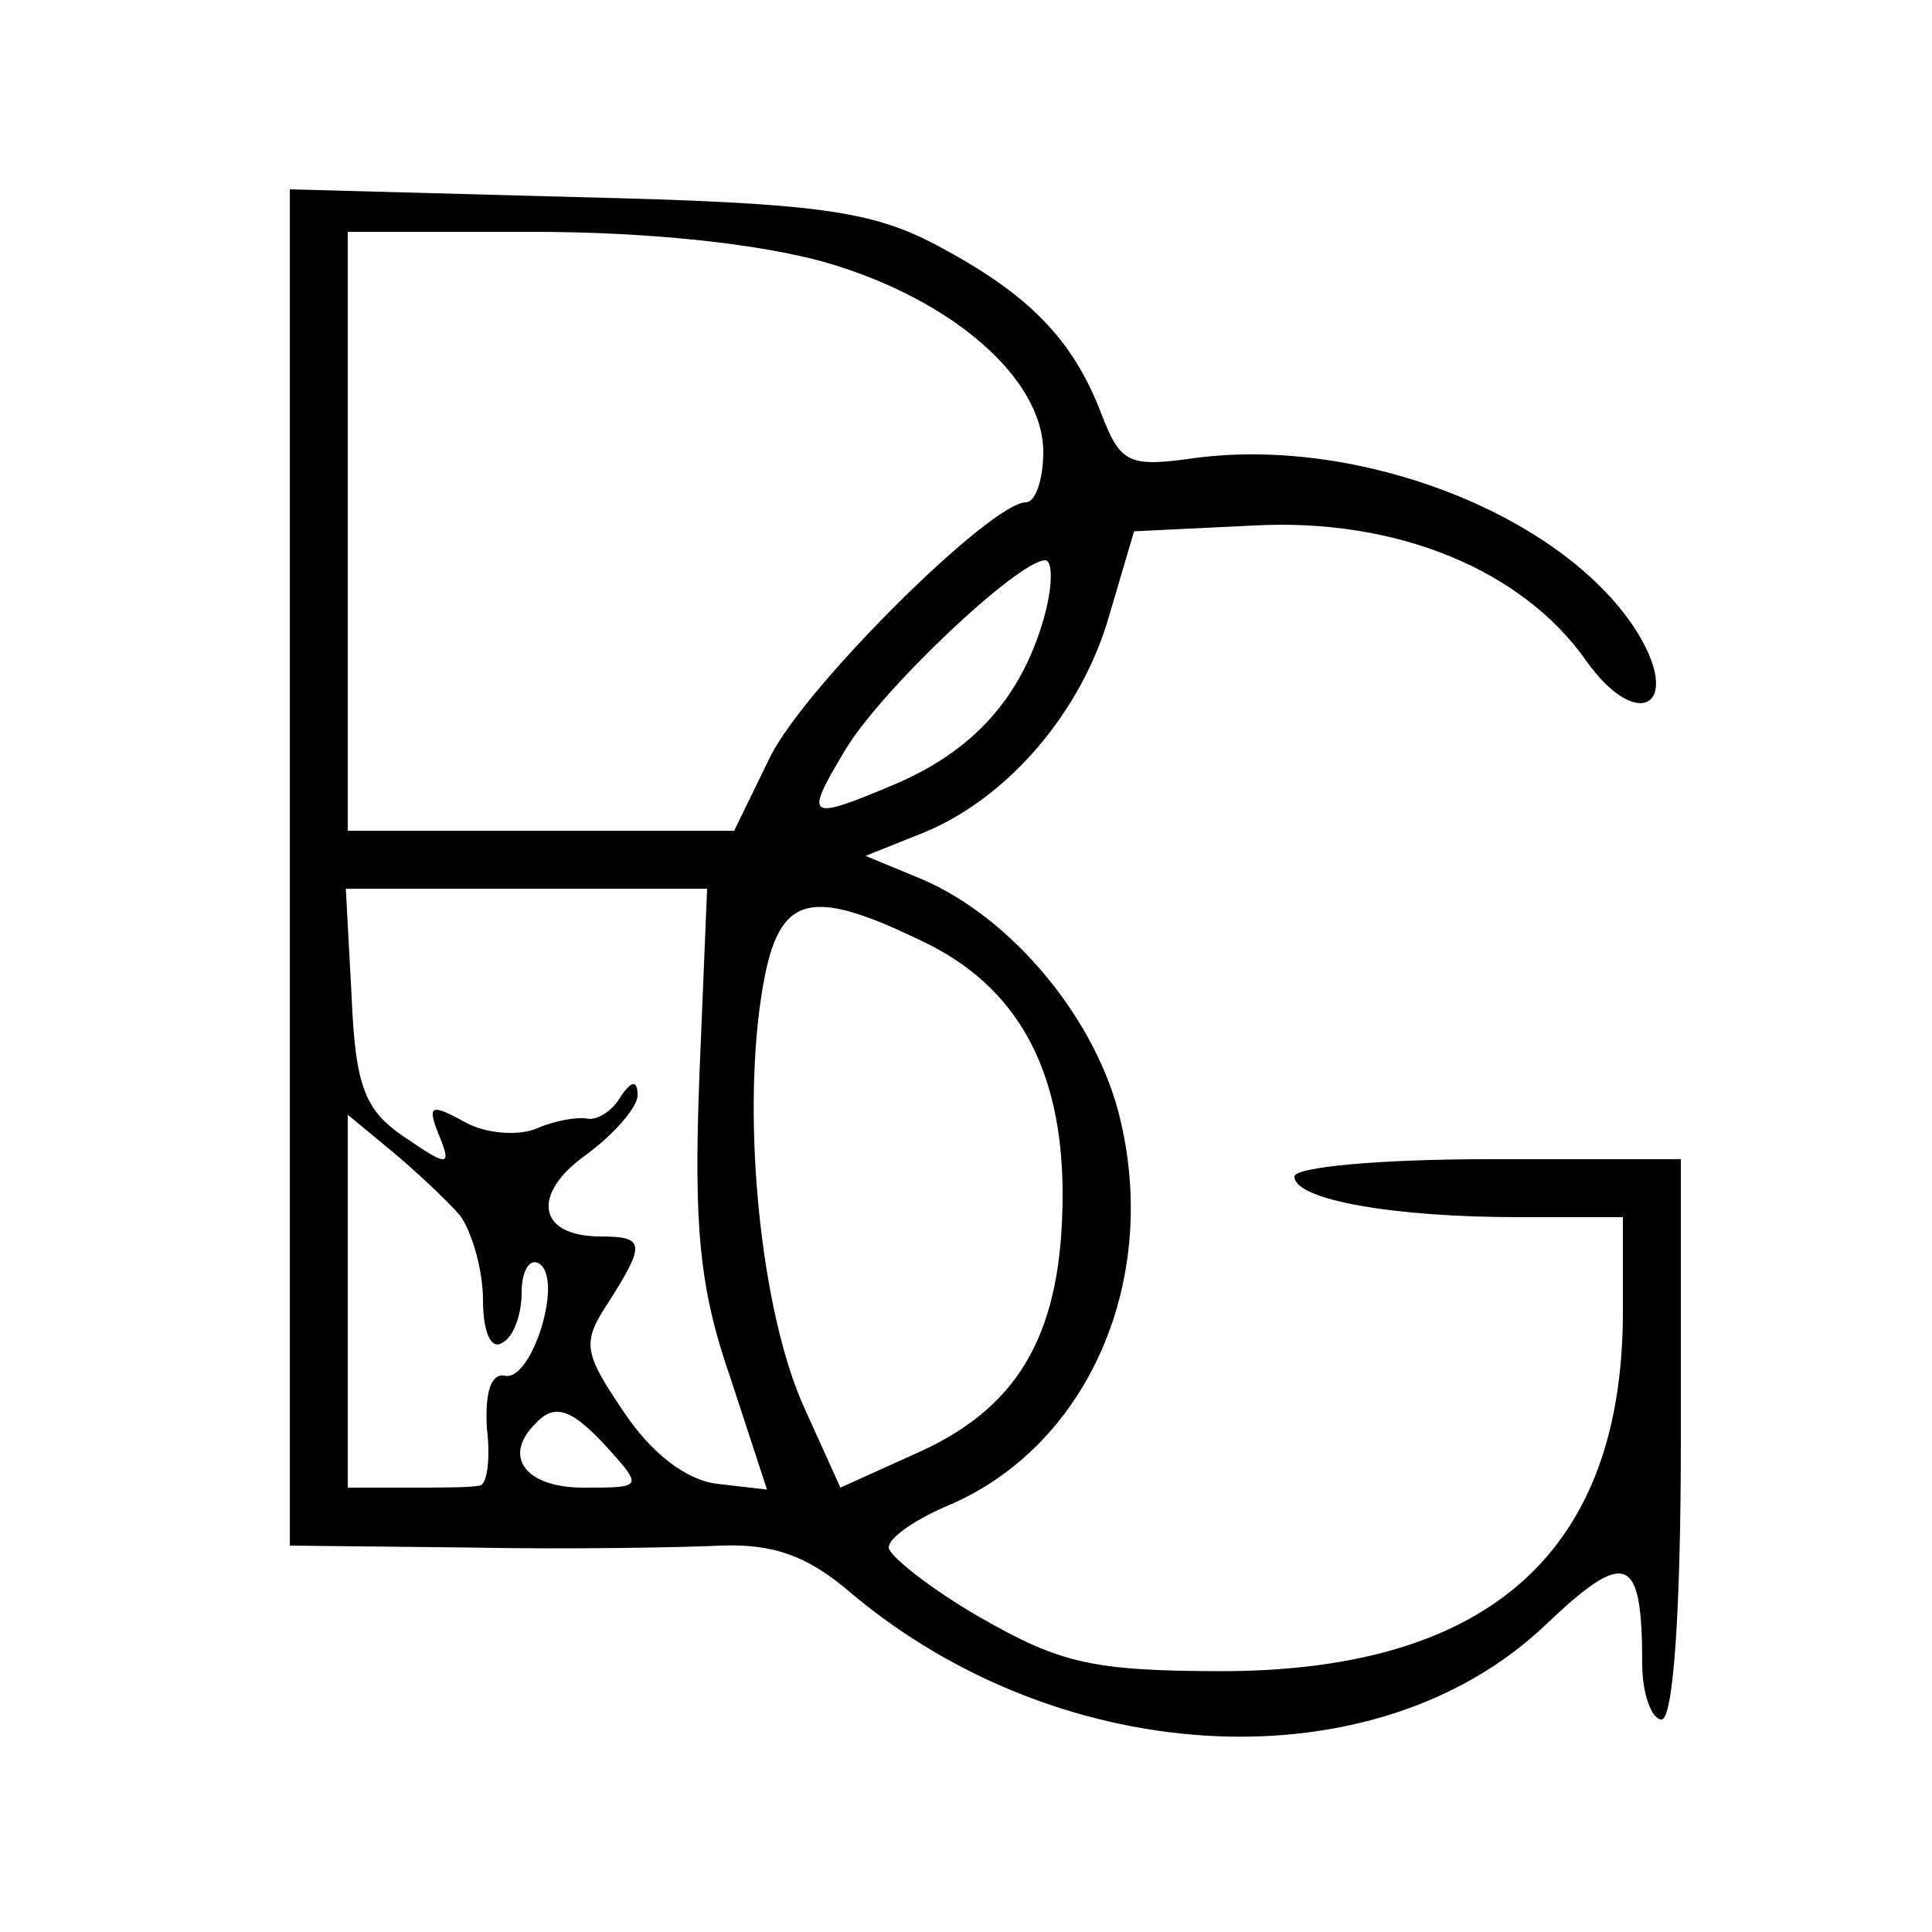
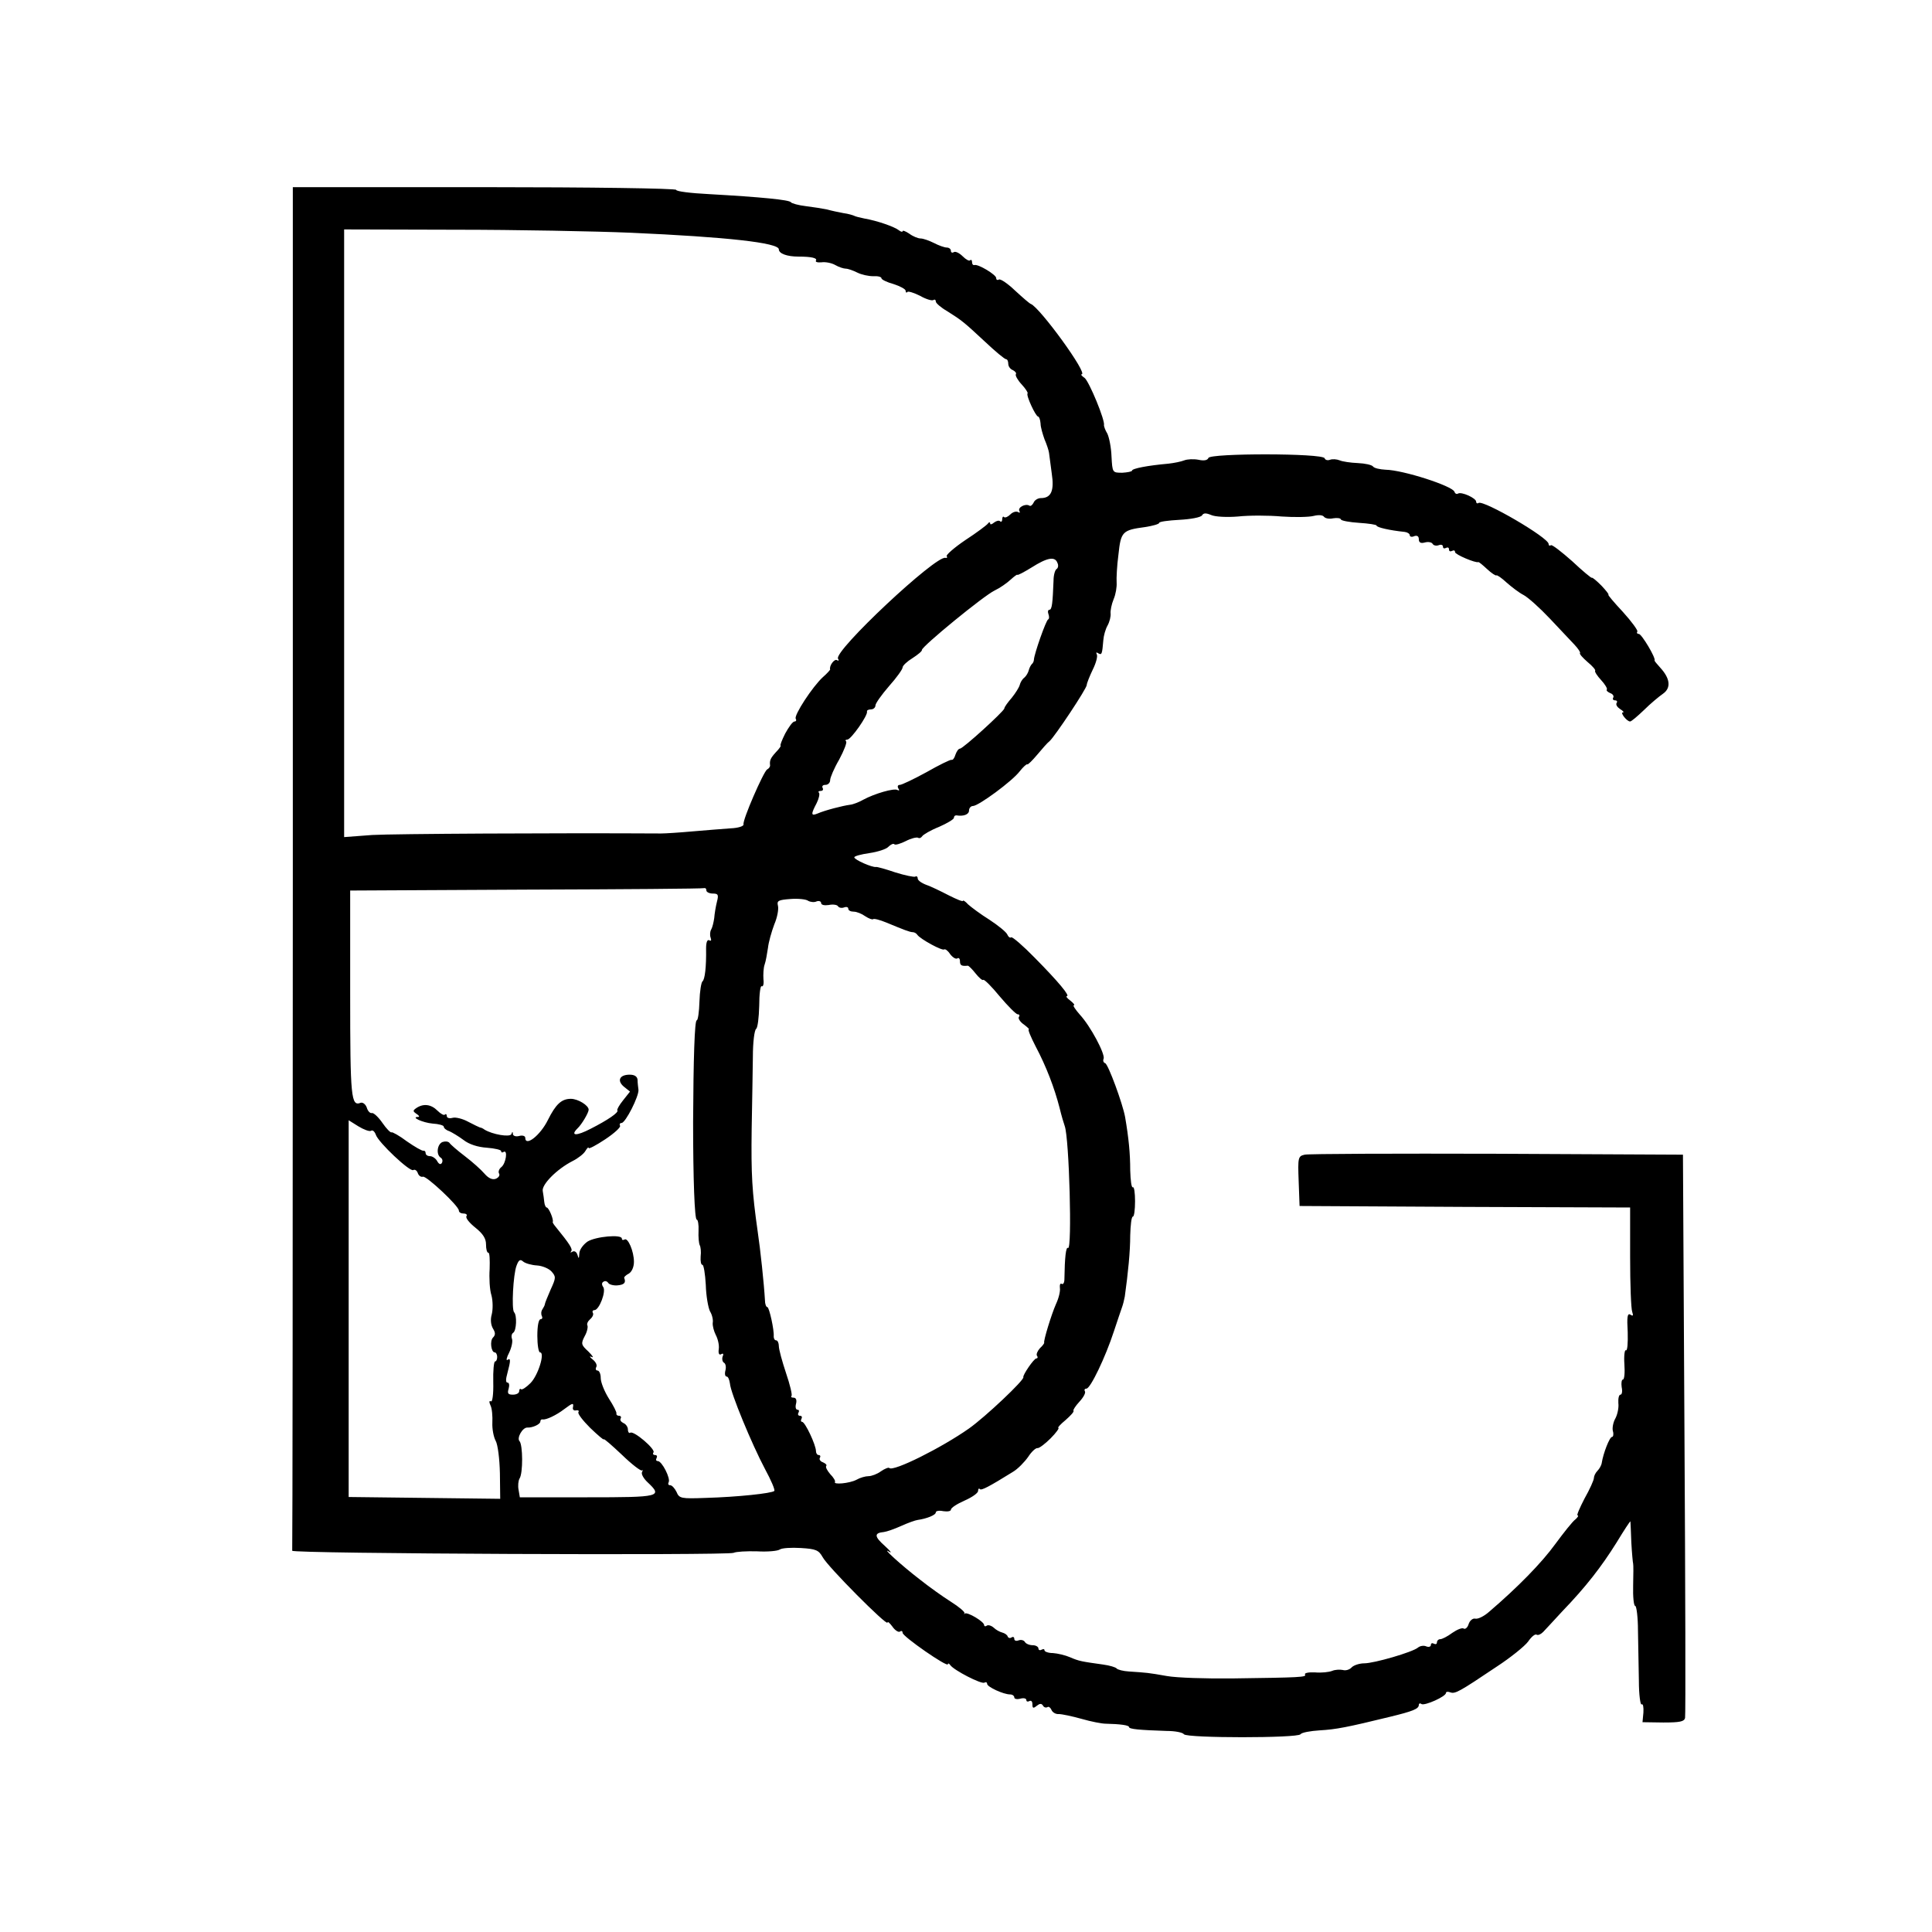
- <svg xmlns="http://www.w3.org/2000/svg" version="1.0" width="100pt" height="100pt" viewBox="0 0 100 100" preserveAspectRatio="xMidYMid meet">
-   <g transform="translate(0,100) scale(0.1,-0.1)" fill="#000000" stroke="none">
-     <path d="M150 551 l0 -351 93 -1 c50 -1 109 0 130 1 27 1 45 -5 68 -25 110 -92 272 -99 359 -16 42 40 50 36 50 -20 0 -16 5 -29 10 -29 6 0 10 55 10 145 l0 145 -100 0 c-55 0 -100 -4 -100 -9 0 -12 51 -21 116 -21 l54 0 0 -49 c0 -123 -68 -185 -205 -186 -70 0 -86 4 -128 28 -26 15 -47 32 -47 36 0 5 13 14 29 21 73 30 111 115 91 200 -12 52 -56 105 -103 125 l-29 12 30 12 c44 18 82 63 96 112 l13 44 62 3 c74 4 139 -23 172 -70 27 -38 51 -23 25 17 -39 59 -142 99 -227 88 -35 -5 -39 -3 -49 23 -15 39 -38 62 -85 87 -34 18 -62 22 -187 25 l-148 4 0 -351z m278 313 c65 -19 112 -60 112 -98 0 -14 -4 -26 -9 -26 -18 0 -113 -94 -132 -131 l-19 -39 -100 0 -100 0 0 155 0 155 96 0 c59 0 117 -6 152 -16z m112 -185 c-12 -41 -37 -68 -77 -85 -45 -19 -47 -18 -26 17 18 31 90 99 104 99 4 0 4 -14 -1 -31z m-178 -236 c-3 -78 0 -110 16 -156 l19 -58 -26 3 c-16 2 -34 16 -48 37 -21 31 -22 36 -8 57 19 30 19 34 -4 34 -33 0 -36 22 -8 42 15 11 27 25 27 31 0 8 -3 8 -9 -1 -4 -7 -12 -12 -17 -11 -5 1 -17 -1 -26 -5 -9 -4 -26 -3 -37 3 -18 10 -20 9 -14 -6 7 -17 5 -17 -17 -2 -21 14 -26 26 -28 73 l-3 56 93 0 94 0 -4 -97z m115 70 c49 -23 73 -66 73 -131 0 -70 -21 -109 -73 -133 l-42 -19 -19 42 c-22 49 -32 146 -22 212 8 53 23 58 83 29z m-239 -142 c6 -8 12 -28 12 -44 0 -16 4 -26 10 -22 6 3 10 15 10 26 0 11 4 18 9 15 13 -8 -4 -62 -18 -58 -7 1 -10 -9 -9 -27 2 -17 0 -30 -4 -30 -5 -1 -21 -1 -38 -1 l-30 0 0 97 0 96 23 -19 c12 -10 28 -25 35 -33z m77 -121 c18 -20 17 -20 -13 -20 -30 0 -42 16 -25 33 10 11 19 8 38 -13z" />
+ <svg xmlns="http://www.w3.org/2000/svg" version="1.0" width="44px" height="44px" viewBox="0 0 640 640" preserveAspectRatio="xMidYMid meet">
+   <g transform="translate(0,640) scale(0.1,-0.1)" fill="currentColor" stroke="none">
+     <path d="M970 3525 c0 -1240 -1 -2258 -2 -2262 -4 -10 1441 -16 1462 -7 8 4 43 6 78 5 34 -2 68 1 75 6 7 5 38 7 70 5 50 -3 59 -7 72 -30 16 -31 215 -231 215 -217 0 5 7 -1 16 -13 8 -12 20 -20 25 -17 5 4 9 2 9 -4 0 -12 150 -116 150 -104 0 4 4 3 8 -3 12 -17 103 -64 113 -58 5 3 9 1 9 -4 0 -10 54 -35 76 -35 8 0 14 -5 14 -10 0 -5 9 -7 20 -4 11 3 20 1 20 -5 0 -5 5 -6 10 -3 6 3 10 -1 10 -11 0 -13 3 -14 14 -5 10 8 16 9 21 1 3 -6 10 -8 15 -5 4 3 10 -2 13 -9 3 -8 14 -15 24 -14 10 0 44 -7 76 -16 31 -9 67 -16 80 -16 47 -1 77 -5 77 -11 0 -7 35 -10 125 -13 28 0 53 -5 57 -11 10 -13 377 -13 386 0 4 6 33 11 64 13 53 3 90 10 233 45 74 18 95 26 95 39 0 5 4 7 9 3 11 -6 81 25 81 37 0 4 6 5 14 2 16 -6 29 1 154 85 46 30 93 68 104 83 11 16 23 26 28 23 5 -3 14 1 22 9 7 8 36 38 63 68 79 82 130 148 180 228 25 41 45 72 46 70 0 -3 2 -34 3 -70 2 -36 5 -67 6 -70 1 -3 1 -35 0 -72 -1 -38 2 -68 7 -68 4 0 9 -37 9 -82 1 -46 2 -120 3 -166 0 -46 5 -81 9 -78 5 3 7 -9 6 -27 l-3 -32 69 -1 c55 0 69 3 72 15 2 9 1 432 -2 941 l-5 925 -615 3 c-338 1 -625 0 -638 -3 -22 -5 -23 -9 -20 -88 l3 -82 548 -3 547 -2 0 -164 c0 -91 3 -172 7 -182 4 -12 3 -15 -6 -9 -10 6 -12 -7 -9 -58 1 -36 -1 -63 -6 -60 -4 3 -7 -18 -5 -46 2 -28 0 -51 -5 -51 -4 0 -6 -11 -4 -25 3 -14 1 -25 -4 -25 -5 0 -8 -12 -7 -28 2 -15 -3 -38 -10 -51 -7 -12 -11 -32 -8 -42 3 -10 1 -19 -3 -19 -8 0 -29 -54 -34 -86 -1 -8 -8 -20 -14 -26 -7 -7 -12 -18 -12 -24 0 -7 -14 -38 -31 -68 -16 -31 -27 -56 -23 -56 4 0 1 -6 -7 -13 -9 -6 -39 -44 -67 -82 -45 -62 -124 -143 -220 -225 -16 -14 -36 -24 -45 -22 -8 2 -18 -6 -22 -18 -3 -11 -11 -18 -16 -15 -5 4 -22 -3 -38 -14 -16 -12 -34 -21 -40 -21 -6 0 -11 -5 -11 -11 0 -5 -4 -7 -10 -4 -5 3 -10 2 -10 -4 0 -6 -7 -8 -15 -5 -8 4 -21 2 -28 -4 -18 -15 -145 -52 -178 -52 -15 0 -34 -6 -41 -13 -7 -8 -20 -12 -30 -9 -10 2 -26 1 -35 -3 -10 -4 -35 -7 -57 -5 -21 1 -36 -2 -33 -7 6 -9 -15 -10 -240 -13 -87 -1 -185 2 -218 8 -62 11 -66 11 -125 15 -19 1 -38 6 -41 10 -3 4 -23 10 -45 13 -71 10 -79 11 -109 24 -16 7 -42 13 -57 14 -16 0 -28 5 -28 9 0 5 -4 5 -10 2 -5 -3 -10 -1 -10 4 0 6 -9 11 -19 11 -11 0 -23 5 -26 11 -4 6 -13 8 -21 5 -8 -3 -14 -1 -14 5 0 6 -4 8 -9 5 -5 -4 -11 -2 -13 3 -1 5 -10 11 -18 13 -8 2 -21 9 -28 16 -8 7 -18 10 -23 7 -5 -4 -9 -2 -9 2 0 11 -55 44 -64 38 -3 -3 -4 -2 -1 1 2 4 -18 21 -45 38 -27 17 -73 50 -102 73 -65 50 -130 110 -103 93 11 -7 5 2 -14 19 -35 31 -36 43 -3 46 9 1 35 10 57 20 22 10 47 19 55 20 29 4 60 16 60 25 0 5 11 7 25 4 14 -2 25 0 25 5 0 6 20 19 45 30 25 11 45 25 45 32 0 7 3 10 6 6 5 -5 30 8 109 57 17 10 39 33 51 50 11 17 25 30 31 29 5 -1 25 14 43 32 19 19 30 35 26 35 -4 0 7 12 24 26 17 15 29 28 26 31 -2 2 7 16 20 30 13 14 21 29 18 34 -3 5 -1 9 5 9 13 0 63 104 91 190 12 36 24 72 27 80 3 8 7 24 9 35 11 79 18 149 18 203 1 34 4 62 9 62 4 0 7 23 7 51 0 27 -3 48 -7 46 -5 -3 -8 23 -9 56 0 56 -5 107 -17 177 -8 44 -56 175 -66 178 -6 2 -8 9 -5 15 5 16 -43 107 -79 146 -15 17 -24 31 -20 31 5 0 -1 7 -11 15 -11 8 -16 15 -12 15 12 0 -28 48 -106 127 -39 40 -74 70 -78 68 -5 -3 -10 2 -13 9 -3 8 -30 30 -59 49 -29 18 -61 42 -71 51 -9 10 -17 15 -17 12 0 -4 -21 5 -47 18 -27 14 -60 30 -75 35 -16 6 -28 15 -28 21 0 6 -4 9 -8 6 -4 -2 -34 4 -66 14 -32 11 -61 19 -64 18 -13 -2 -72 24 -72 32 0 4 22 10 50 14 27 4 56 13 63 21 8 8 17 12 20 8 3 -3 20 2 38 11 17 9 35 13 40 11 4 -3 10 -1 14 5 3 5 28 20 56 31 27 12 49 25 49 30 0 5 3 8 8 8 24 -4 42 3 42 16 0 8 6 15 13 15 18 0 130 82 155 115 11 14 23 25 25 23 2 -2 17 13 33 32 16 19 34 40 41 45 17 15 123 174 123 186 0 5 9 28 20 51 11 22 17 45 13 51 -3 6 -1 7 5 3 12 -7 13 -3 17 44 1 14 7 36 14 48 7 13 11 30 10 40 -1 9 3 30 10 47 7 16 11 41 10 55 -1 14 1 56 6 93 8 76 13 81 88 91 26 4 47 10 47 14 0 4 30 8 67 10 37 2 71 8 75 15 5 8 13 8 30 1 13 -6 52 -8 89 -5 36 4 101 4 145 0 43 -3 91 -2 106 2 16 4 30 3 34 -3 4 -5 17 -8 30 -5 13 2 25 1 26 -4 2 -4 29 -9 60 -11 32 -2 58 -6 58 -9 0 -6 44 -16 93 -21 9 -1 17 -6 17 -11 0 -5 7 -7 15 -3 9 3 15 0 15 -10 0 -11 6 -15 20 -11 11 3 23 1 26 -5 3 -5 12 -7 20 -4 8 3 14 1 14 -5 0 -6 5 -7 10 -4 6 3 10 1 10 -5 0 -6 4 -8 10 -5 6 3 10 2 10 -4 0 -8 69 -37 77 -33 2 1 15 -10 29 -23 15 -14 29 -23 31 -21 2 2 18 -9 34 -24 17 -15 42 -34 56 -41 15 -8 54 -43 87 -78 34 -36 71 -75 82 -87 12 -13 20 -25 18 -27 -3 -3 9 -16 25 -30 16 -13 28 -27 25 -29 -2 -3 7 -17 20 -31 13 -14 21 -28 19 -31 -3 -3 2 -8 11 -12 9 -3 13 -10 10 -15 -3 -5 0 -9 6 -9 6 0 9 -4 5 -9 -3 -6 3 -14 12 -20 10 -6 14 -11 9 -11 -10 0 13 -30 24 -30 4 0 24 17 46 38 21 21 50 45 63 54 27 19 24 50 -9 86 -11 12 -20 23 -19 24 5 8 -43 88 -52 88 -6 0 -8 4 -5 8 2 4 -19 33 -48 65 -29 31 -51 57 -48 57 3 0 -7 13 -23 30 -16 16 -30 28 -32 26 -2 -1 -31 23 -65 55 -35 31 -66 55 -70 53 -5 -3 -8 -1 -8 4 0 21 -215 146 -232 136 -4 -3 -8 -1 -8 4 0 12 -49 34 -60 27 -5 -3 -10 0 -12 6 -6 19 -170 72 -228 73 -19 1 -38 5 -42 11 -4 5 -26 10 -50 11 -24 1 -51 5 -60 9 -10 4 -24 5 -32 2 -8 -3 -16 -1 -18 5 -6 17 -380 17 -385 1 -3 -8 -15 -10 -33 -6 -16 3 -37 2 -47 -2 -10 -4 -34 -9 -53 -11 -68 -6 -120 -16 -120 -23 0 -3 -15 -6 -32 -7 -33 0 -33 0 -36 54 -1 30 -8 64 -14 76 -7 11 -11 24 -11 27 5 15 -49 145 -64 157 -9 6 -14 12 -10 12 23 0 -138 221 -168 233 -4 1 -27 21 -52 44 -25 24 -49 40 -54 37 -5 -3 -9 -1 -9 5 0 11 -60 47 -72 43 -5 -1 -8 3 -8 10 0 6 -3 9 -6 6 -3 -4 -14 2 -25 13 -11 11 -24 17 -29 14 -6 -4 -10 -1 -10 4 0 6 -6 11 -14 11 -7 0 -27 7 -42 15 -16 8 -36 15 -44 15 -9 0 -26 7 -38 16 -12 8 -22 12 -22 8 0 -3 -6 -2 -12 3 -15 12 -73 32 -114 39 -15 3 -31 7 -34 9 -4 2 -20 7 -36 9 -16 3 -40 8 -54 12 -14 3 -45 8 -70 11 -25 3 -47 9 -50 13 -5 8 -96 17 -272 27 -60 3 -108 9 -108 14 0 5 -286 9 -635 9 l-635 0 0 -2255z m1120 2104 c316 -14 490 -33 490 -55 0 -14 27 -24 65 -24 44 0 63 -5 58 -13 -3 -5 5 -7 18 -6 13 2 34 -2 46 -9 12 -7 28 -12 35 -12 7 0 24 -6 38 -13 14 -7 37 -12 53 -12 15 1 27 -2 27 -7 0 -4 18 -13 40 -19 22 -7 40 -17 40 -22 0 -6 3 -8 6 -4 3 3 22 -3 42 -13 19 -11 39 -17 44 -14 4 3 8 1 8 -5 0 -5 17 -20 38 -32 49 -31 54 -35 125 -101 34 -32 65 -58 70 -58 4 0 7 -7 7 -15 0 -9 7 -18 15 -21 8 -4 13 -10 10 -14 -2 -4 6 -19 19 -33 13 -14 22 -28 20 -30 -6 -6 27 -77 35 -77 3 0 7 -10 8 -23 0 -12 7 -35 13 -52 7 -16 14 -37 15 -45 1 -8 5 -39 9 -68 9 -58 -2 -82 -36 -82 -10 0 -21 -7 -24 -15 -4 -8 -10 -13 -14 -10 -13 8 -40 -6 -33 -18 3 -5 1 -7 -5 -3 -6 3 -17 0 -25 -8 -8 -8 -17 -12 -21 -9 -3 4 -6 0 -6 -7 0 -7 -3 -10 -7 -7 -3 4 -12 2 -20 -4 -7 -6 -13 -8 -13 -3 0 5 -4 5 -8 -1 -4 -5 -37 -30 -74 -54 -37 -25 -64 -49 -62 -53 3 -5 1 -7 -4 -6 -31 10 -371 -309 -356 -334 4 -6 2 -8 -3 -5 -9 6 -27 -19 -23 -31 0 -1 -10 -13 -24 -25 -34 -31 -97 -127 -90 -138 3 -5 1 -9 -4 -9 -6 0 -19 -18 -31 -40 -11 -22 -18 -40 -15 -40 2 0 -4 -10 -16 -22 -18 -20 -21 -27 -19 -44 0 -4 -4 -10 -10 -13 -12 -8 -82 -168 -78 -182 1 -6 -18 -12 -43 -13 -25 -2 -81 -6 -125 -10 -44 -4 -91 -7 -105 -7 -348 2 -887 -1 -957 -5 l-93 -7 0 1007 0 1006 368 -1 c202 0 464 -5 582 -10z m1413 -1094 c4 -8 2 -17 -3 -20 -5 -3 -10 -20 -10 -38 -3 -75 -5 -97 -14 -97 -4 0 -6 -6 -3 -14 3 -8 3 -16 -1 -18 -7 -3 -46 -114 -47 -133 0 -5 -3 -12 -7 -15 -3 -3 -8 -12 -10 -20 -2 -8 -8 -19 -15 -25 -7 -5 -13 -16 -15 -24 -2 -8 -14 -27 -26 -42 -13 -15 -25 -31 -25 -36 -3 -11 -137 -133 -147 -133 -5 0 -11 -9 -15 -20 -3 -11 -9 -19 -13 -17 -4 1 -41 -17 -83 -41 -42 -23 -82 -42 -88 -42 -7 0 -9 -5 -5 -12 4 -6 3 -8 -3 -5 -11 7 -76 -12 -113 -32 -14 -8 -34 -16 -45 -17 -23 -3 -82 -18 -107 -29 -22 -9 -22 -2 -3 34 8 16 11 31 8 35 -4 3 -1 6 6 6 7 0 9 5 6 10 -3 6 1 10 9 10 9 0 16 7 16 16 0 8 13 39 30 68 16 30 26 56 23 60 -4 3 -2 6 4 6 12 0 69 81 65 93 -1 4 5 7 13 7 8 0 15 6 15 13 0 7 20 35 45 64 25 28 45 56 45 62 0 6 15 20 33 31 17 11 32 23 31 27 -1 11 205 180 241 197 17 8 40 24 53 36 12 11 22 18 22 16 0 -3 21 8 47 24 52 33 78 38 86 15z m-1163 -1085 c0 -5 10 -10 21 -10 18 0 20 -4 14 -27 -4 -16 -8 -40 -9 -54 -2 -14 -6 -31 -10 -38 -4 -6 -5 -19 -2 -27 3 -9 2 -12 -4 -9 -7 4 -11 -6 -11 -27 1 -61 -4 -103 -12 -109 -4 -3 -9 -33 -10 -67 -1 -34 -5 -62 -9 -62 -7 0 -11 -127 -12 -337 0 -189 5 -323 12 -323 4 0 7 -17 6 -37 -1 -21 1 -42 4 -48 3 -5 5 -22 3 -37 -1 -16 1 -28 6 -28 4 0 9 -30 11 -66 1 -37 8 -76 14 -88 7 -11 11 -29 9 -38 -1 -10 4 -28 10 -40 7 -13 12 -34 10 -47 -2 -14 1 -21 8 -17 6 4 9 1 5 -7 -3 -8 -1 -18 4 -21 6 -3 8 -15 5 -26 -3 -11 -1 -20 4 -20 5 0 9 -10 11 -23 2 -31 73 -202 116 -283 20 -37 34 -69 31 -73 -9 -8 -122 -20 -227 -23 -82 -3 -88 -2 -97 20 -6 12 -15 22 -21 22 -6 0 -8 4 -5 10 7 12 -22 70 -36 70 -6 0 -7 5 -4 10 3 6 1 10 -5 10 -6 0 -9 4 -5 9 6 11 -65 72 -77 65 -4 -3 -8 2 -8 11 0 8 -7 18 -15 21 -8 4 -12 10 -9 15 3 5 0 9 -5 9 -6 0 -10 3 -9 8 1 4 -10 26 -25 49 -15 24 -27 54 -27 68 0 14 -5 25 -11 25 -5 0 -7 5 -4 11 4 6 -1 17 -11 25 -11 9 -13 13 -4 9 8 -4 3 4 -11 18 -24 22 -25 26 -12 51 8 14 11 30 9 35 -3 5 1 14 9 21 8 7 12 16 9 21 -3 5 0 9 5 9 16 0 40 63 29 77 -5 7 -5 14 1 17 5 4 12 2 16 -4 3 -5 17 -9 30 -8 23 2 29 9 23 24 -2 3 5 10 15 15 10 6 17 22 17 39 0 35 -20 81 -31 74 -5 -3 -9 -2 -9 3 0 15 -87 7 -114 -10 -14 -10 -27 -27 -27 -40 -1 -17 -2 -18 -6 -4 -3 10 -10 14 -16 11 -7 -4 -9 -4 -5 1 6 7 -4 23 -52 82 -6 7 -10 14 -9 15 4 7 -13 48 -20 48 -3 0 -7 8 -8 18 -1 9 -3 26 -5 36 -5 21 46 73 99 100 18 9 37 24 42 33 6 10 11 15 11 10 0 -4 25 9 55 29 30 20 52 40 49 45 -3 5 0 9 5 9 13 0 58 89 56 110 -1 8 -3 23 -3 33 -1 11 -10 17 -26 17 -34 0 -43 -20 -19 -40 l20 -16 -23 -29 c-13 -16 -21 -31 -19 -33 6 -7 -33 -33 -88 -61 -48 -25 -69 -24 -44 1 14 13 37 52 37 62 0 14 -35 36 -59 36 -31 0 -50 -18 -76 -70 -25 -51 -75 -90 -75 -59 0 6 -9 9 -20 6 -11 -3 -20 0 -21 6 0 9 -2 9 -5 0 -5 -11 -63 -1 -89 15 -5 4 -12 7 -15 7 -3 1 -20 9 -39 19 -18 10 -42 16 -52 13 -11 -3 -19 0 -19 6 0 6 -3 8 -6 5 -3 -4 -14 2 -25 13 -21 21 -46 24 -69 9 -13 -9 -13 -11 0 -20 8 -5 11 -10 5 -10 -26 0 15 -19 48 -22 20 -1 37 -6 37 -10 0 -5 8 -12 18 -15 9 -4 31 -17 47 -29 19 -15 48 -24 78 -26 26 -2 47 -7 47 -11 0 -5 4 -6 8 -3 15 9 8 -38 -7 -50 -8 -6 -11 -16 -8 -21 4 -6 -1 -14 -11 -18 -11 -4 -24 2 -37 17 -11 13 -40 39 -65 58 -25 19 -48 39 -51 44 -4 5 -14 6 -23 3 -18 -7 -22 -42 -6 -52 6 -4 7 -11 4 -17 -4 -7 -10 -5 -16 6 -5 9 -16 16 -23 16 -8 0 -15 4 -15 10 0 5 -3 9 -7 8 -5 -1 -29 13 -55 31 -25 19 -49 32 -51 30 -3 -2 -17 12 -30 31 -13 19 -29 34 -35 33 -6 -2 -14 7 -17 18 -4 11 -13 18 -20 16 -32 -13 -35 15 -35 360 l0 343 583 3 c320 1 585 3 590 5 4 1 7 -2 7 -8z m365 -36 c8 3 15 0 15 -5 0 -7 11 -9 25 -7 14 3 28 1 31 -4 3 -5 12 -7 20 -4 8 3 14 1 14 -4 0 -6 8 -10 18 -10 10 0 27 -7 38 -15 12 -8 24 -12 26 -10 3 3 22 -2 44 -11 58 -24 78 -32 88 -32 5 0 12 -4 15 -9 10 -14 83 -54 89 -48 3 2 12 -4 19 -15 8 -11 19 -18 24 -15 5 4 9 -1 9 -9 0 -14 5 -17 26 -15 3 0 15 -12 26 -26 11 -14 23 -24 25 -21 3 3 28 -22 55 -55 27 -32 54 -59 59 -59 6 0 8 -4 4 -9 -3 -5 5 -17 17 -25 12 -9 19 -16 16 -16 -4 0 7 -26 23 -57 35 -66 62 -137 79 -203 6 -25 14 -52 17 -60 15 -40 25 -412 11 -404 -7 5 -11 -32 -12 -103 0 -12 -4 -19 -9 -16 -5 3 -7 -3 -6 -13 2 -11 -4 -35 -13 -54 -15 -34 -42 -122 -39 -128 1 -1 -5 -10 -14 -18 -8 -9 -13 -20 -10 -25 4 -5 2 -9 -2 -9 -8 0 -46 -56 -43 -62 4 -9 -125 -131 -180 -170 -91 -64 -251 -144 -264 -131 -2 3 -15 -2 -28 -11 -12 -9 -31 -16 -41 -16 -10 0 -28 -5 -40 -12 -23 -12 -78 -17 -71 -7 2 3 -5 15 -16 26 -10 12 -16 23 -13 27 3 3 -2 8 -11 12 -9 3 -13 10 -10 15 3 5 1 9 -4 9 -5 0 -9 6 -9 13 0 20 -36 97 -46 97 -4 0 -5 5 -2 10 3 6 1 10 -5 10 -6 0 -8 5 -5 10 3 6 2 10 -3 10 -6 0 -8 9 -5 20 3 12 0 20 -8 20 -7 0 -10 2 -7 6 3 3 -5 37 -18 75 -13 39 -24 79 -24 90 0 10 -4 19 -9 19 -5 0 -8 6 -8 13 2 21 -15 97 -21 97 -4 0 -8 10 -8 23 -3 53 -15 167 -24 227 -19 134 -22 189 -20 340 2 85 3 193 4 240 0 47 5 88 11 92 5 4 9 38 10 76 0 39 4 68 8 65 5 -3 8 8 6 23 -1 16 0 38 4 49 4 11 8 36 11 55 2 19 12 54 21 78 10 23 15 51 12 62 -4 16 1 19 42 22 25 2 52 -1 58 -6 7 -4 20 -6 28 -2z m-1476 -760 c5 4 12 -2 16 -13 8 -25 113 -124 124 -117 5 3 12 -1 15 -10 3 -9 11 -14 17 -12 11 4 119 -97 119 -112 0 -6 7 -10 16 -10 8 0 13 -4 9 -9 -3 -6 10 -22 30 -38 25 -20 35 -36 35 -55 0 -16 3 -28 8 -28 4 0 5 -24 4 -54 -2 -29 0 -69 6 -87 5 -19 5 -47 1 -63 -5 -17 -3 -35 4 -47 8 -13 9 -21 0 -30 -11 -11 -6 -49 6 -49 4 0 8 -7 8 -15 0 -8 -3 -15 -7 -15 -4 0 -7 -31 -6 -69 1 -40 -3 -67 -8 -63 -6 3 -6 -3 -1 -14 5 -10 7 -36 6 -57 -1 -20 4 -47 11 -60 7 -12 13 -60 14 -107 l1 -85 -251 3 -251 3 0 624 0 624 32 -20 c18 -11 37 -18 42 -15z m550 -446 c17 -1 39 -10 48 -20 15 -17 15 -21 -3 -60 -10 -23 -19 -45 -19 -48 0 -3 -4 -11 -8 -17 -5 -7 -5 -17 -2 -23 3 -5 1 -10 -4 -10 -7 0 -11 -23 -11 -55 0 -30 4 -55 9 -55 17 0 -6 -76 -32 -102 -14 -14 -28 -23 -31 -20 -3 3 -6 0 -6 -6 0 -7 -9 -12 -21 -12 -16 0 -19 4 -14 20 3 11 2 20 -4 20 -6 0 -6 11 0 32 11 41 11 51 0 43 -5 -3 -3 8 6 25 8 17 12 37 9 45 -3 8 -1 17 4 20 11 7 13 58 3 68 -9 10 -3 125 8 154 7 19 12 23 22 14 7 -6 28 -12 46 -13z m119 -470 c-2 -7 3 -12 10 -10 8 1 11 -1 8 -6 -3 -5 15 -28 39 -52 25 -24 45 -41 45 -38 0 4 27 -20 60 -51 33 -32 63 -55 67 -52 3 3 3 1 0 -5 -4 -6 5 -22 18 -34 51 -48 43 -50 -199 -50 l-224 0 -4 24 c-3 14 -1 31 3 38 12 18 11 112 0 124 -10 10 10 46 26 45 17 -1 43 11 43 20 0 5 3 8 8 7 11 -2 45 14 71 34 28 21 32 22 29 6z" />
  </g>
</svg>
